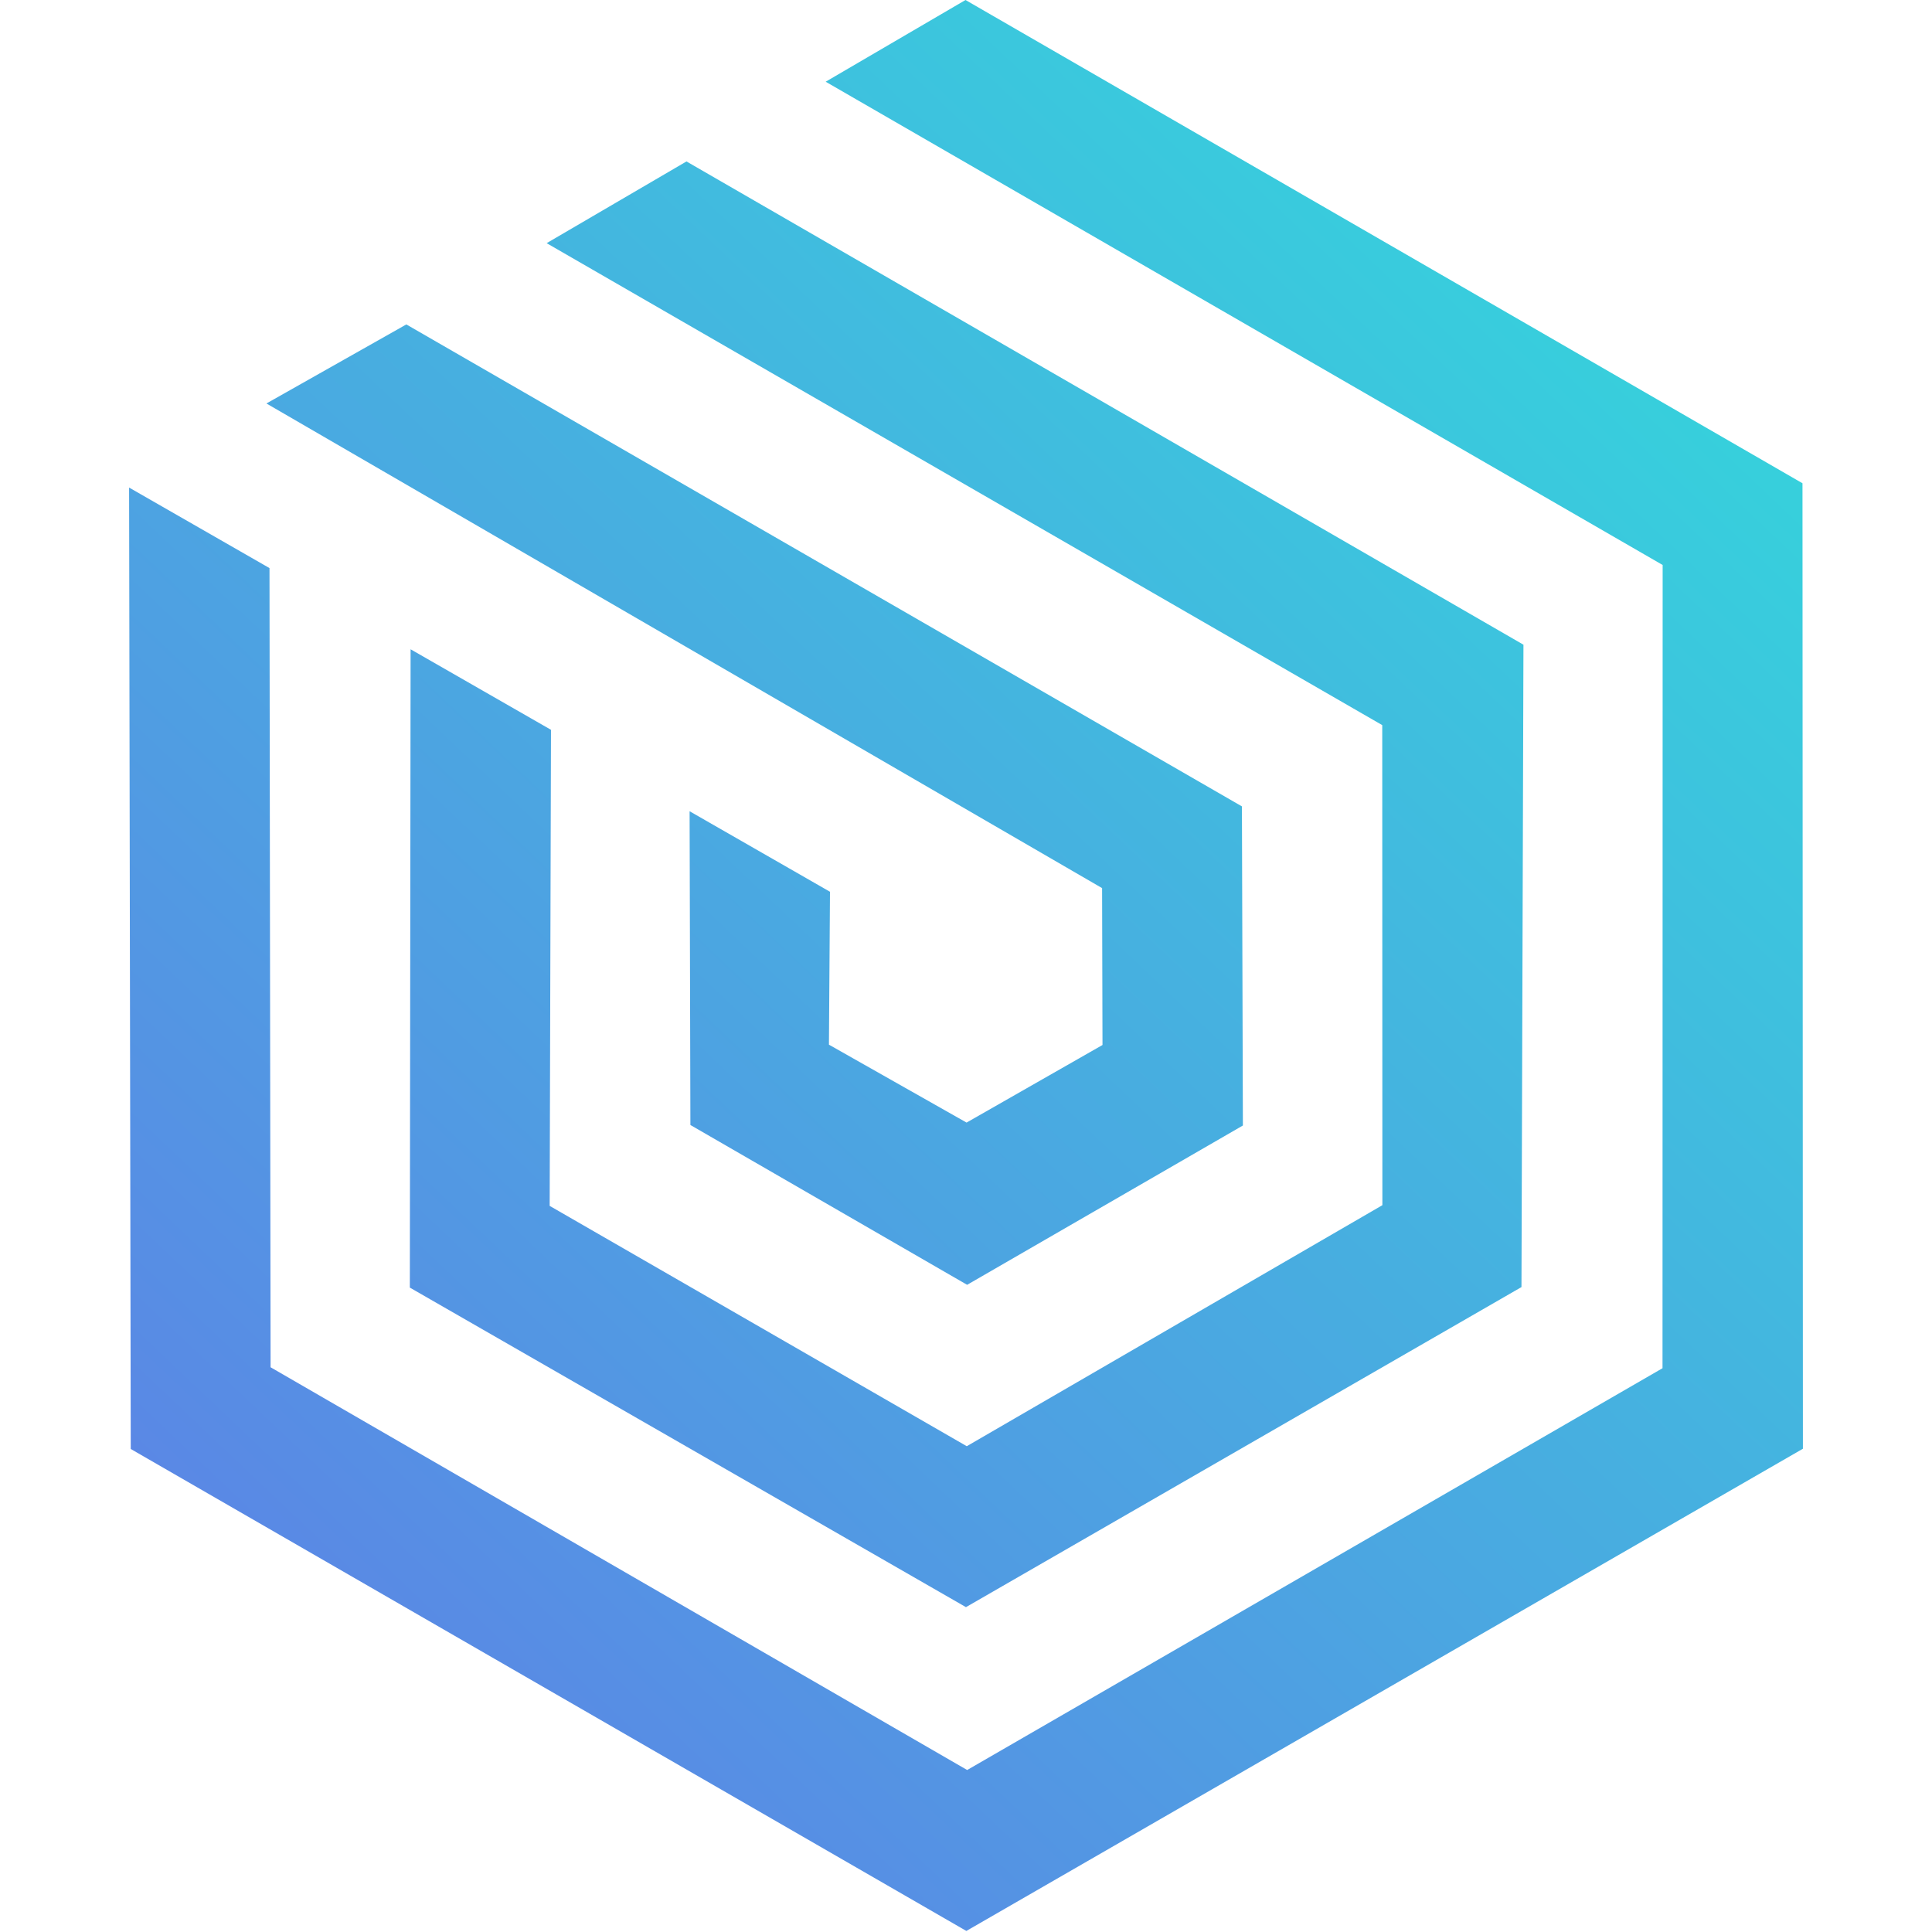
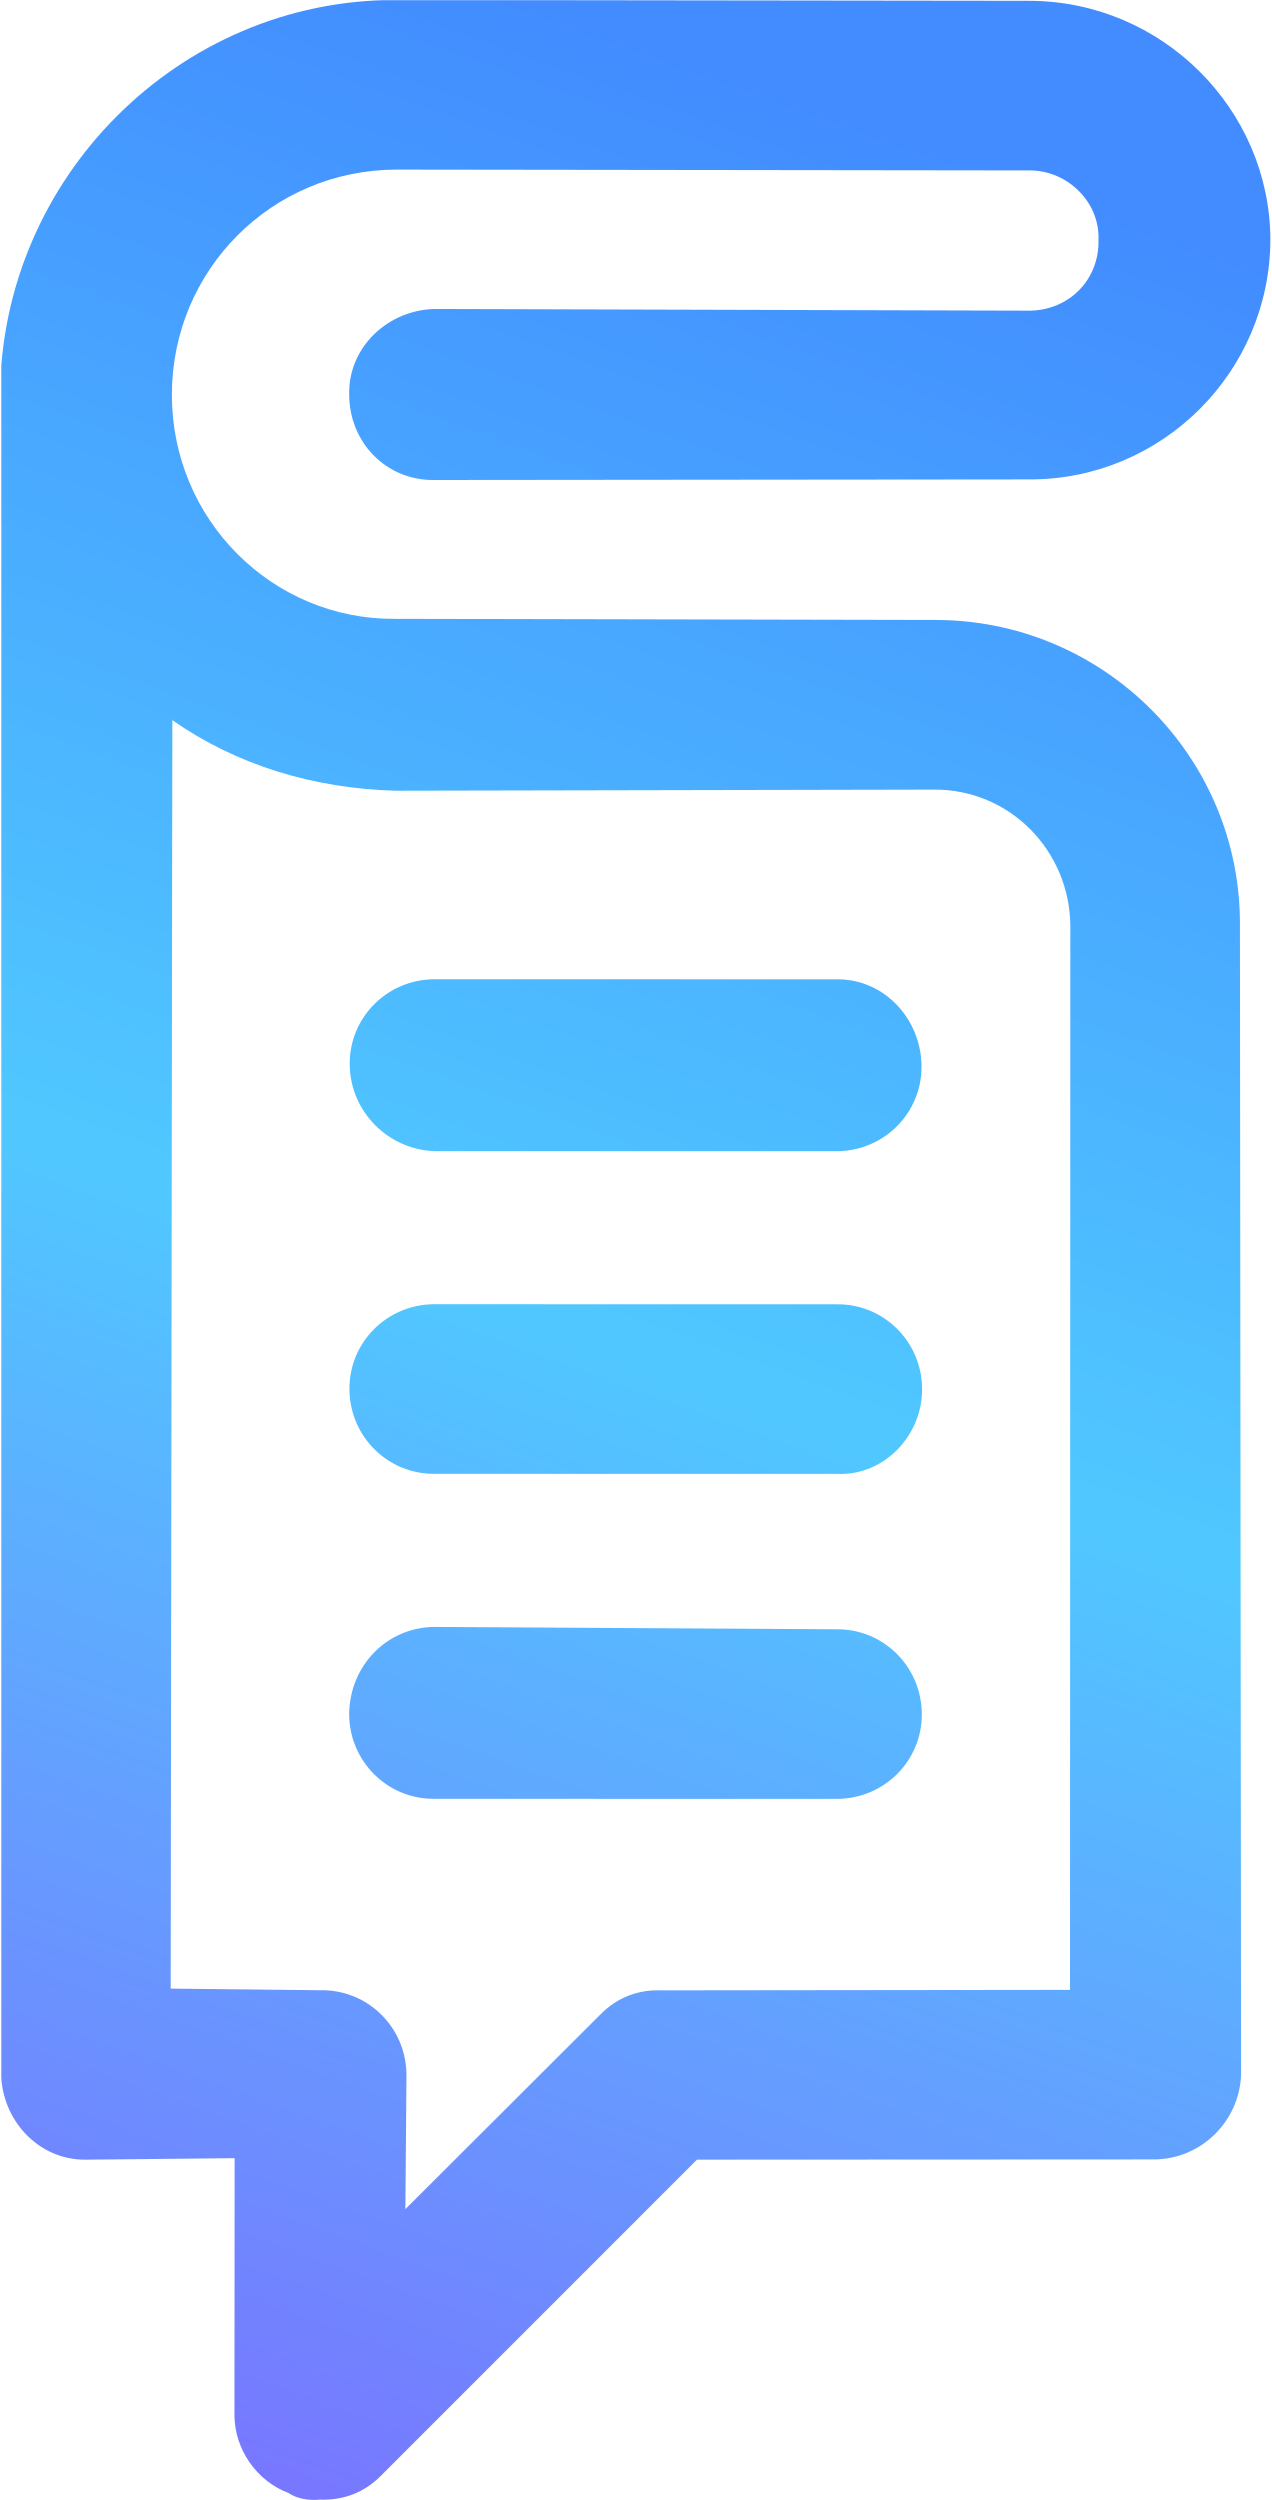
- <svg xmlns="http://www.w3.org/2000/svg" width="100%" height="100%" viewBox="0 0 1000 1000" version="1.1" xml:space="preserve" style="fill-rule:evenodd;clip-rule:evenodd;stroke-linejoin:round;stroke-miterlimit:2;">
-   <g transform="matrix(2.13929,0,0,2.13929,-630.223,-779.627)">
-     <g>
-       <g id="Icon">
+ <svg xmlns="http://www.w3.org/2000/svg" width="100%" height="100%" viewBox="0 0 899 1768" version="1.1" xml:space="preserve" style="fill-rule:evenodd;clip-rule:evenodd;stroke-linejoin:round;stroke-miterlimit:2;">
+   <g transform="matrix(1,0,0,1,0.910943,0.140095)">
+     <g transform="matrix(1,0,0,1,-4426.37,-1936.61)">
+       <g transform="matrix(4.16667,0,0,4.16667,0,0)">
+         <clipPath id="_clip1">
+           <rect x="1062.33" y="464.786" width="215.52" height="424.56" />
+         </clipPath>
+         <g clip-path="url(#_clip1)">
+           <g transform="matrix(-144.948,387.116,387.116,144.948,1225.81,494.313)">
+             <path d="M0.015,-0.244C0.046,-0.327 0.14,-0.37 0.224,-0.339L0.869,-0.097C0.887,-0.09 0.897,-0.07 0.89,-0.052L0.868,0.005L0.967,0.042C0.98,0.047 0.989,0.06 0.989,0.074C0.99,0.078 0.989,0.083 0.987,0.087C0.984,0.096 0.978,0.103 0.969,0.107L0.802,0.183L0.736,0.359C0.729,0.377 0.709,0.386 0.691,0.38L0.249,0.214C0.184,0.19 0.151,0.117 0.176,0.052L0.253,-0.155C0.271,-0.202 0.247,-0.255 0.199,-0.273C0.151,-0.291 0.098,-0.267 0.08,-0.219L-0.011,0.025C-0.016,0.039 -0.009,0.056 0.006,0.061C0.021,0.067 0.037,0.06 0.043,0.045L0.128,-0.184C0.135,-0.202 0.155,-0.212 0.173,-0.205C0.192,-0.198 0.201,-0.178 0.194,-0.16L0.108,0.069C0.089,0.12 0.032,0.146 -0.019,0.127C-0.069,0.108 -0.095,0.051 -0.076,0L0.015,-0.244ZM0.324,-0.226C0.332,-0.195 0.33,-0.162 0.319,-0.13L0.241,0.077C0.23,0.106 0.245,0.138 0.274,0.149L0.683,0.302L0.742,0.145C0.745,0.136 0.751,0.129 0.76,0.125L0.863,0.078L0.811,0.059C0.793,0.052 0.784,0.032 0.791,0.014L0.812,-0.044L0.324,-0.226Z" style="fill:url(#_Linear2);fill-rule:nonzero;" />
+           </g>
+         </g>
+       </g>
+       <g transform="matrix(-603.946,1612.98,1612.98,603.946,5110.5,2060.74)">
        <g>
-           <g transform="matrix(-315.035,333.327,333.327,315.035,632.967,384.57)">
-             <path d="M0.416,0.178L0.476,0.235L0.555,0.211L0.575,0.13L0.516,0.075L0.536,-0.008L0.656,0.106L0.617,0.27L0.456,0.318L0.334,0.202L0.452,-0.293L0.533,-0.318L0.416,0.178Z" style="fill:url(#_Linear1);fill-rule:nonzero;" />
-           </g>
-           <g transform="matrix(-315.037,333.329,333.329,315.037,668.75,418.388)">
-             <path d="M0.37,-0.376L0.252,0.119L0.436,0.293L0.679,0.221L0.738,-0.026L0.555,-0.198L0.575,-0.281L0.82,-0.05L0.741,0.279L0.417,0.376L0.17,0.144L0.288,-0.352L0.37,-0.376Z" style="fill:url(#_Linear2);fill-rule:nonzero;" />
-           </g>
-           <g transform="matrix(-315.037,333.329,333.329,315.037,684.576,433.345)">
-             <path d="M0.207,-0.375L0.089,0.121L0.397,0.412L0.803,0.291L0.901,-0.122L0.595,-0.412L0.615,-0.495L0.983,-0.146L0.865,0.349L0.377,0.495L0.007,0.145L0.125,-0.351L0.207,-0.375Z" style="fill:url(#_Linear3);fill-rule:nonzero;" />
-           </g>
+           <path d="M0.386,-0.09C0.393,-0.108 0.413,-0.117 0.431,-0.11C0.449,-0.103 0.458,-0.083 0.452,-0.065L0.394,0.09C0.387,0.108 0.367,0.117 0.349,0.11C0.331,0.103 0.321,0.083 0.328,0.065L0.386,-0.09Z" style="fill:url(#_Linear3);fill-rule:nonzero;" />
+         </g>
+       </g>
+       <g transform="matrix(-603.942,1612.96,1612.96,603.942,5185.8,2088.94)">
+         <g>
+           <path d="M0.511,-0.09C0.518,-0.108 0.538,-0.117 0.556,-0.11C0.574,-0.103 0.583,-0.083 0.576,-0.065L0.518,0.09C0.512,0.108 0.491,0.117 0.473,0.11C0.455,0.103 0.446,0.083 0.453,0.065L0.511,-0.09Z" style="fill:url(#_Linear4);fill-rule:nonzero;" />
+         </g>
+       </g>
+       <g transform="matrix(-603.946,1612.98,1612.98,603.946,5261.09,2117.14)">
+         <g>
+           <path d="M0.635,-0.09C0.642,-0.108 0.662,-0.117 0.681,-0.11C0.699,-0.103 0.708,-0.083 0.701,-0.065L0.643,0.09C0.636,0.108 0.616,0.117 0.598,0.11C0.58,0.103 0.571,0.083 0.578,0.065L0.635,-0.09Z" style="fill:url(#_Linear5);fill-rule:nonzero;" />
        </g>
      </g>
    </g>
  </g>
  <defs>
-     <linearGradient id="_Linear1" x1="0" y1="0" x2="1" y2="0" gradientUnits="userSpaceOnUse" gradientTransform="matrix(1,0,0,1,0,5.69051e-07)">
-       <stop offset="0" style="stop-color:rgb(54,209,220);stop-opacity:1" />
-       <stop offset="1" style="stop-color:rgb(91,134,229);stop-opacity:1" />
+     <linearGradient id="_Linear2" x1="0" y1="0" x2="1" y2="0" gradientUnits="userSpaceOnUse" gradientTransform="matrix(1,0,0,1,0,0.0164991)">
+       <stop offset="0" style="stop-color:rgb(66,140,255);stop-opacity:1" />
+       <stop offset="0.5" style="stop-color:rgb(80,200,255);stop-opacity:1" />
+       <stop offset="1" style="stop-color:rgb(121,116,255);stop-opacity:1" />
    </linearGradient>
-     <linearGradient id="_Linear2" x1="0" y1="0" x2="1" y2="0" gradientUnits="userSpaceOnUse" gradientTransform="matrix(1,0,0,1,0,-3.04115e-06)">
-       <stop offset="0" style="stop-color:rgb(54,209,220);stop-opacity:1" />
-       <stop offset="1" style="stop-color:rgb(91,134,229);stop-opacity:1" />
+     <linearGradient id="_Linear3" x1="0" y1="0" x2="1" y2="0" gradientUnits="userSpaceOnUse" gradientTransform="matrix(1,-5.55112e-17,5.55112e-17,1,0,1.41152e-06)">
+       <stop offset="0" style="stop-color:rgb(66,140,255);stop-opacity:1" />
+       <stop offset="0.5" style="stop-color:rgb(80,200,255);stop-opacity:1" />
+       <stop offset="1" style="stop-color:rgb(121,116,255);stop-opacity:1" />
    </linearGradient>
-     <linearGradient id="_Linear3" x1="0" y1="0" x2="1" y2="0" gradientUnits="userSpaceOnUse" gradientTransform="matrix(1,0,0,1,0,-1.67039e-06)">
-       <stop offset="0" style="stop-color:rgb(54,209,220);stop-opacity:1" />
-       <stop offset="1" style="stop-color:rgb(91,134,229);stop-opacity:1" />
+     <linearGradient id="_Linear4" x1="0" y1="0" x2="1" y2="0" gradientUnits="userSpaceOnUse" gradientTransform="matrix(1,5.55112e-17,-5.55112e-17,1,0,2.00646e-06)">
+       <stop offset="0" style="stop-color:rgb(66,140,255);stop-opacity:1" />
+       <stop offset="0.5" style="stop-color:rgb(80,200,255);stop-opacity:1" />
+       <stop offset="1" style="stop-color:rgb(121,116,255);stop-opacity:1" />
+     </linearGradient>
+     <linearGradient id="_Linear5" x1="0" y1="0" x2="1" y2="0" gradientUnits="userSpaceOnUse" gradientTransform="matrix(1,-5.55112e-17,5.55112e-17,1,0,2.09998e-06)">
+       <stop offset="0" style="stop-color:rgb(66,140,255);stop-opacity:1" />
+       <stop offset="0.5" style="stop-color:rgb(80,200,255);stop-opacity:1" />
+       <stop offset="1" style="stop-color:rgb(121,116,255);stop-opacity:1" />
    </linearGradient>
  </defs>
</svg>
